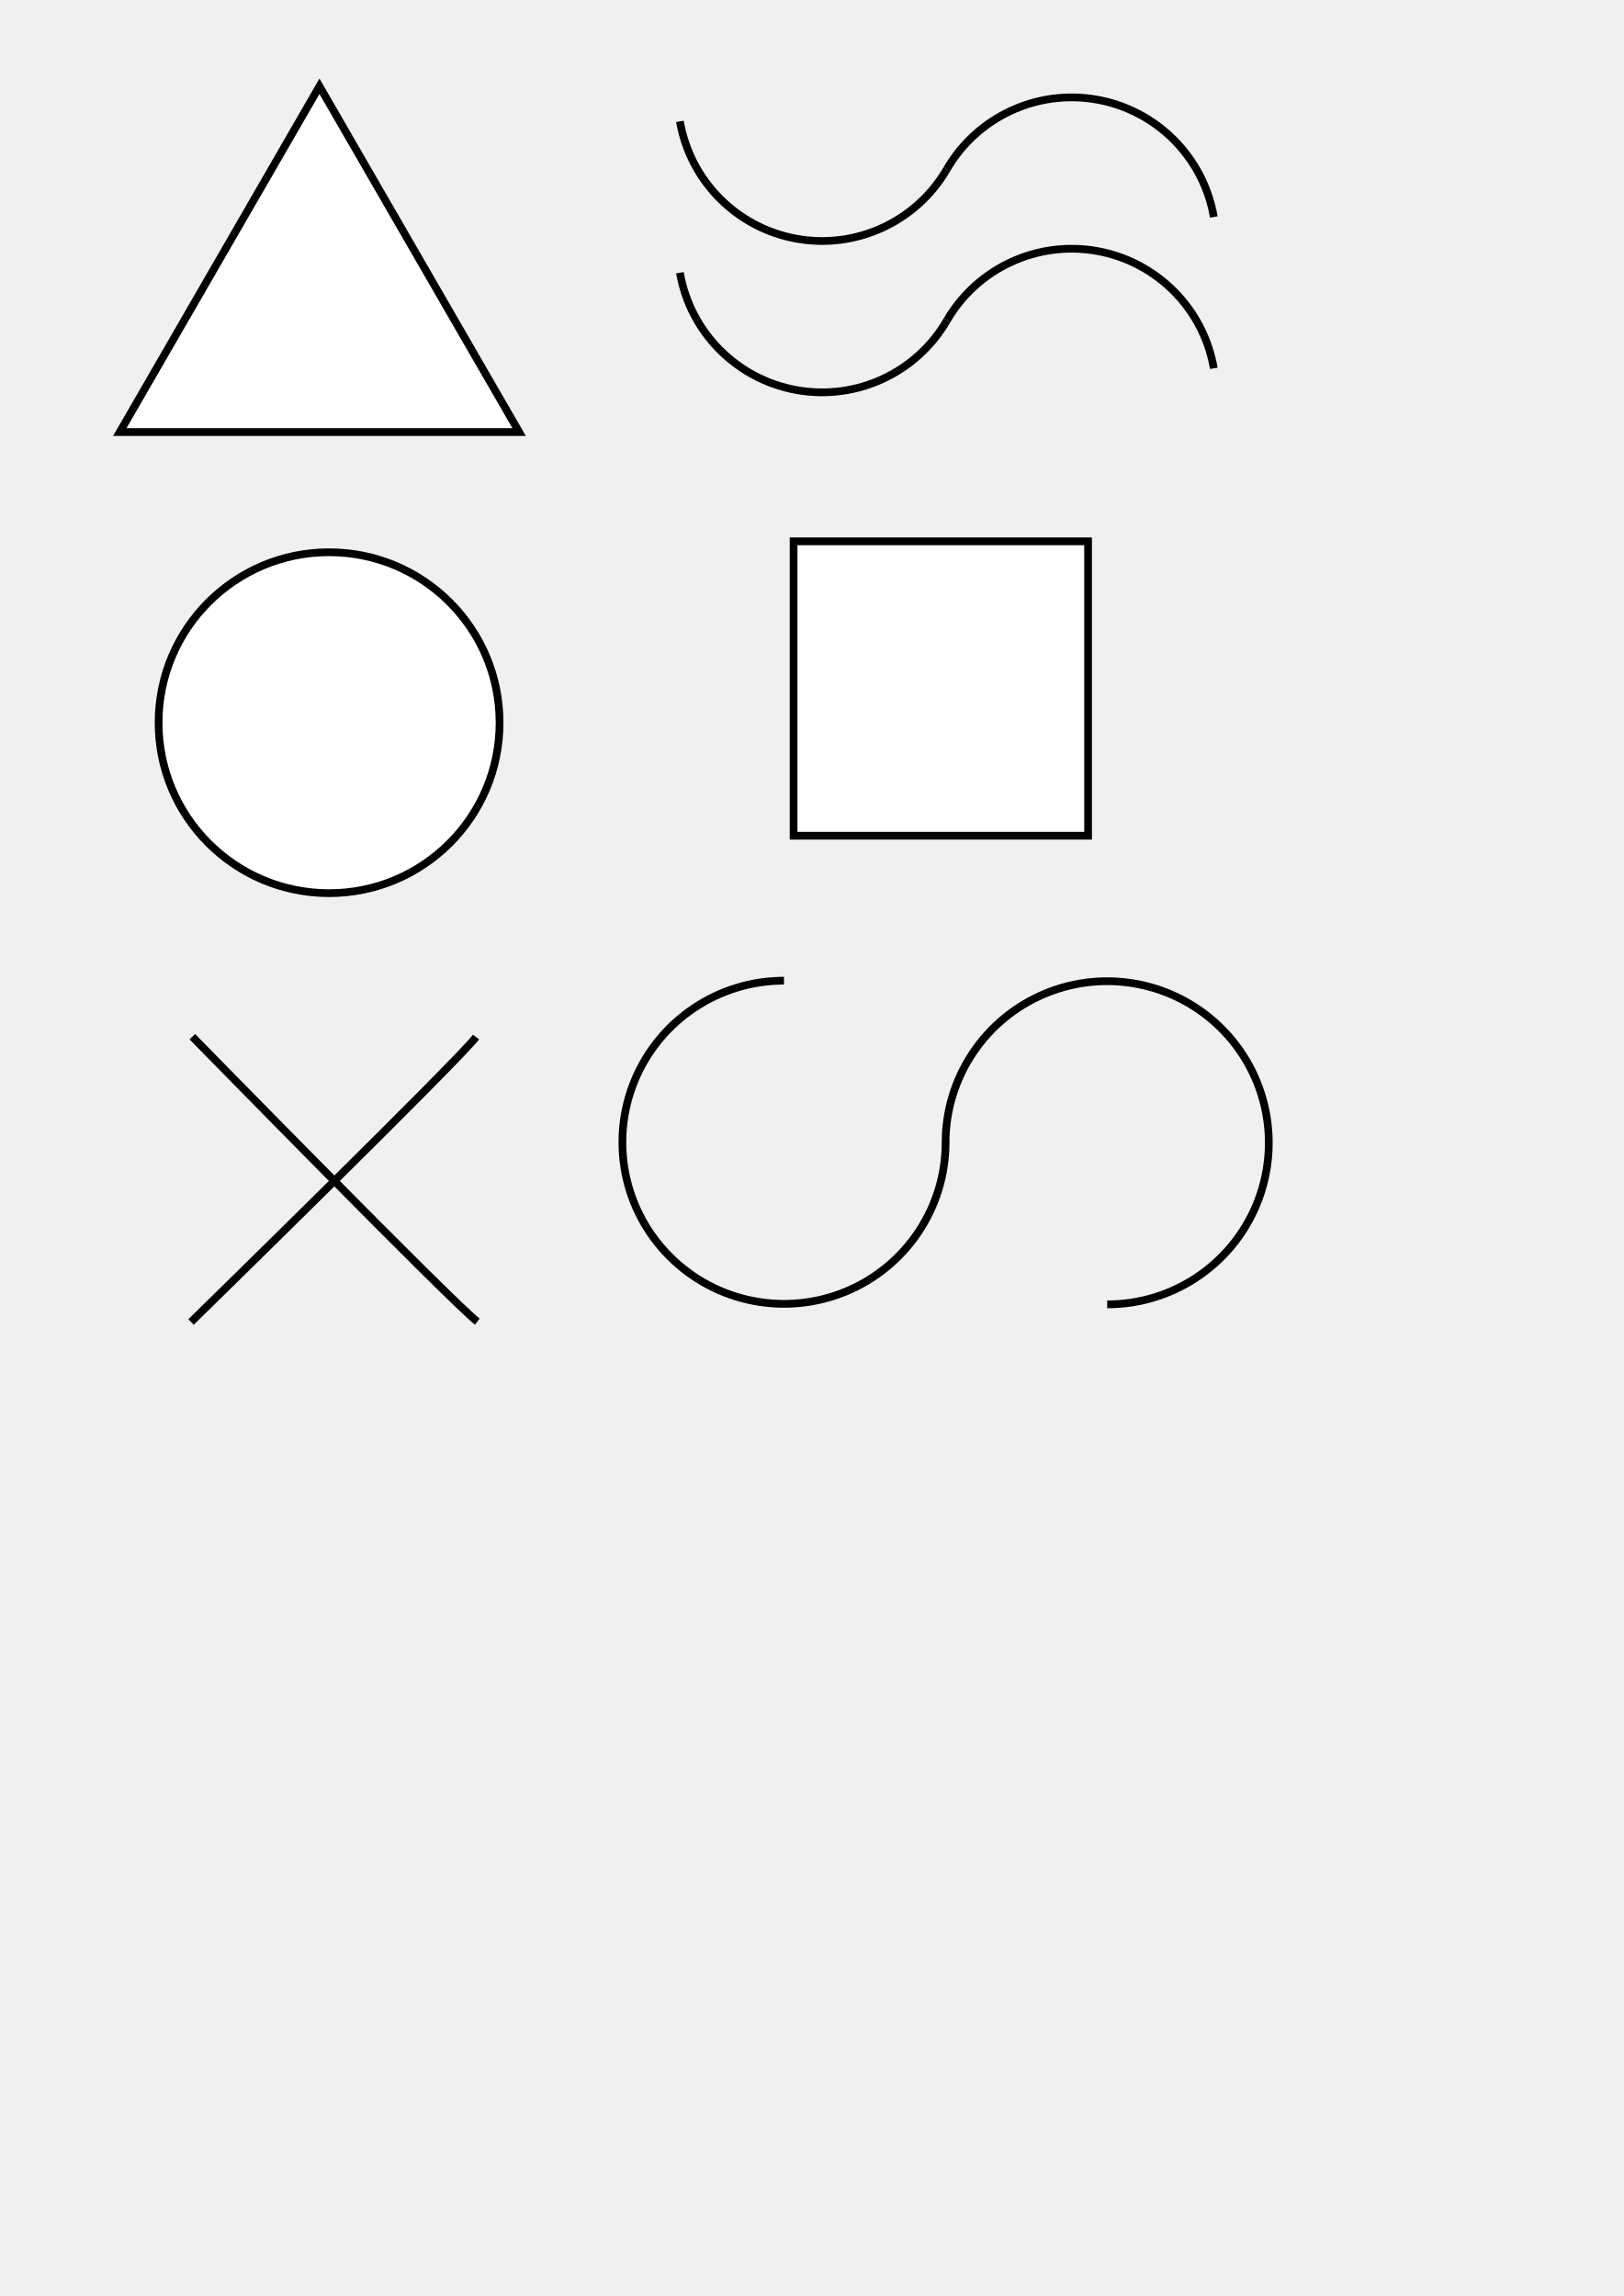
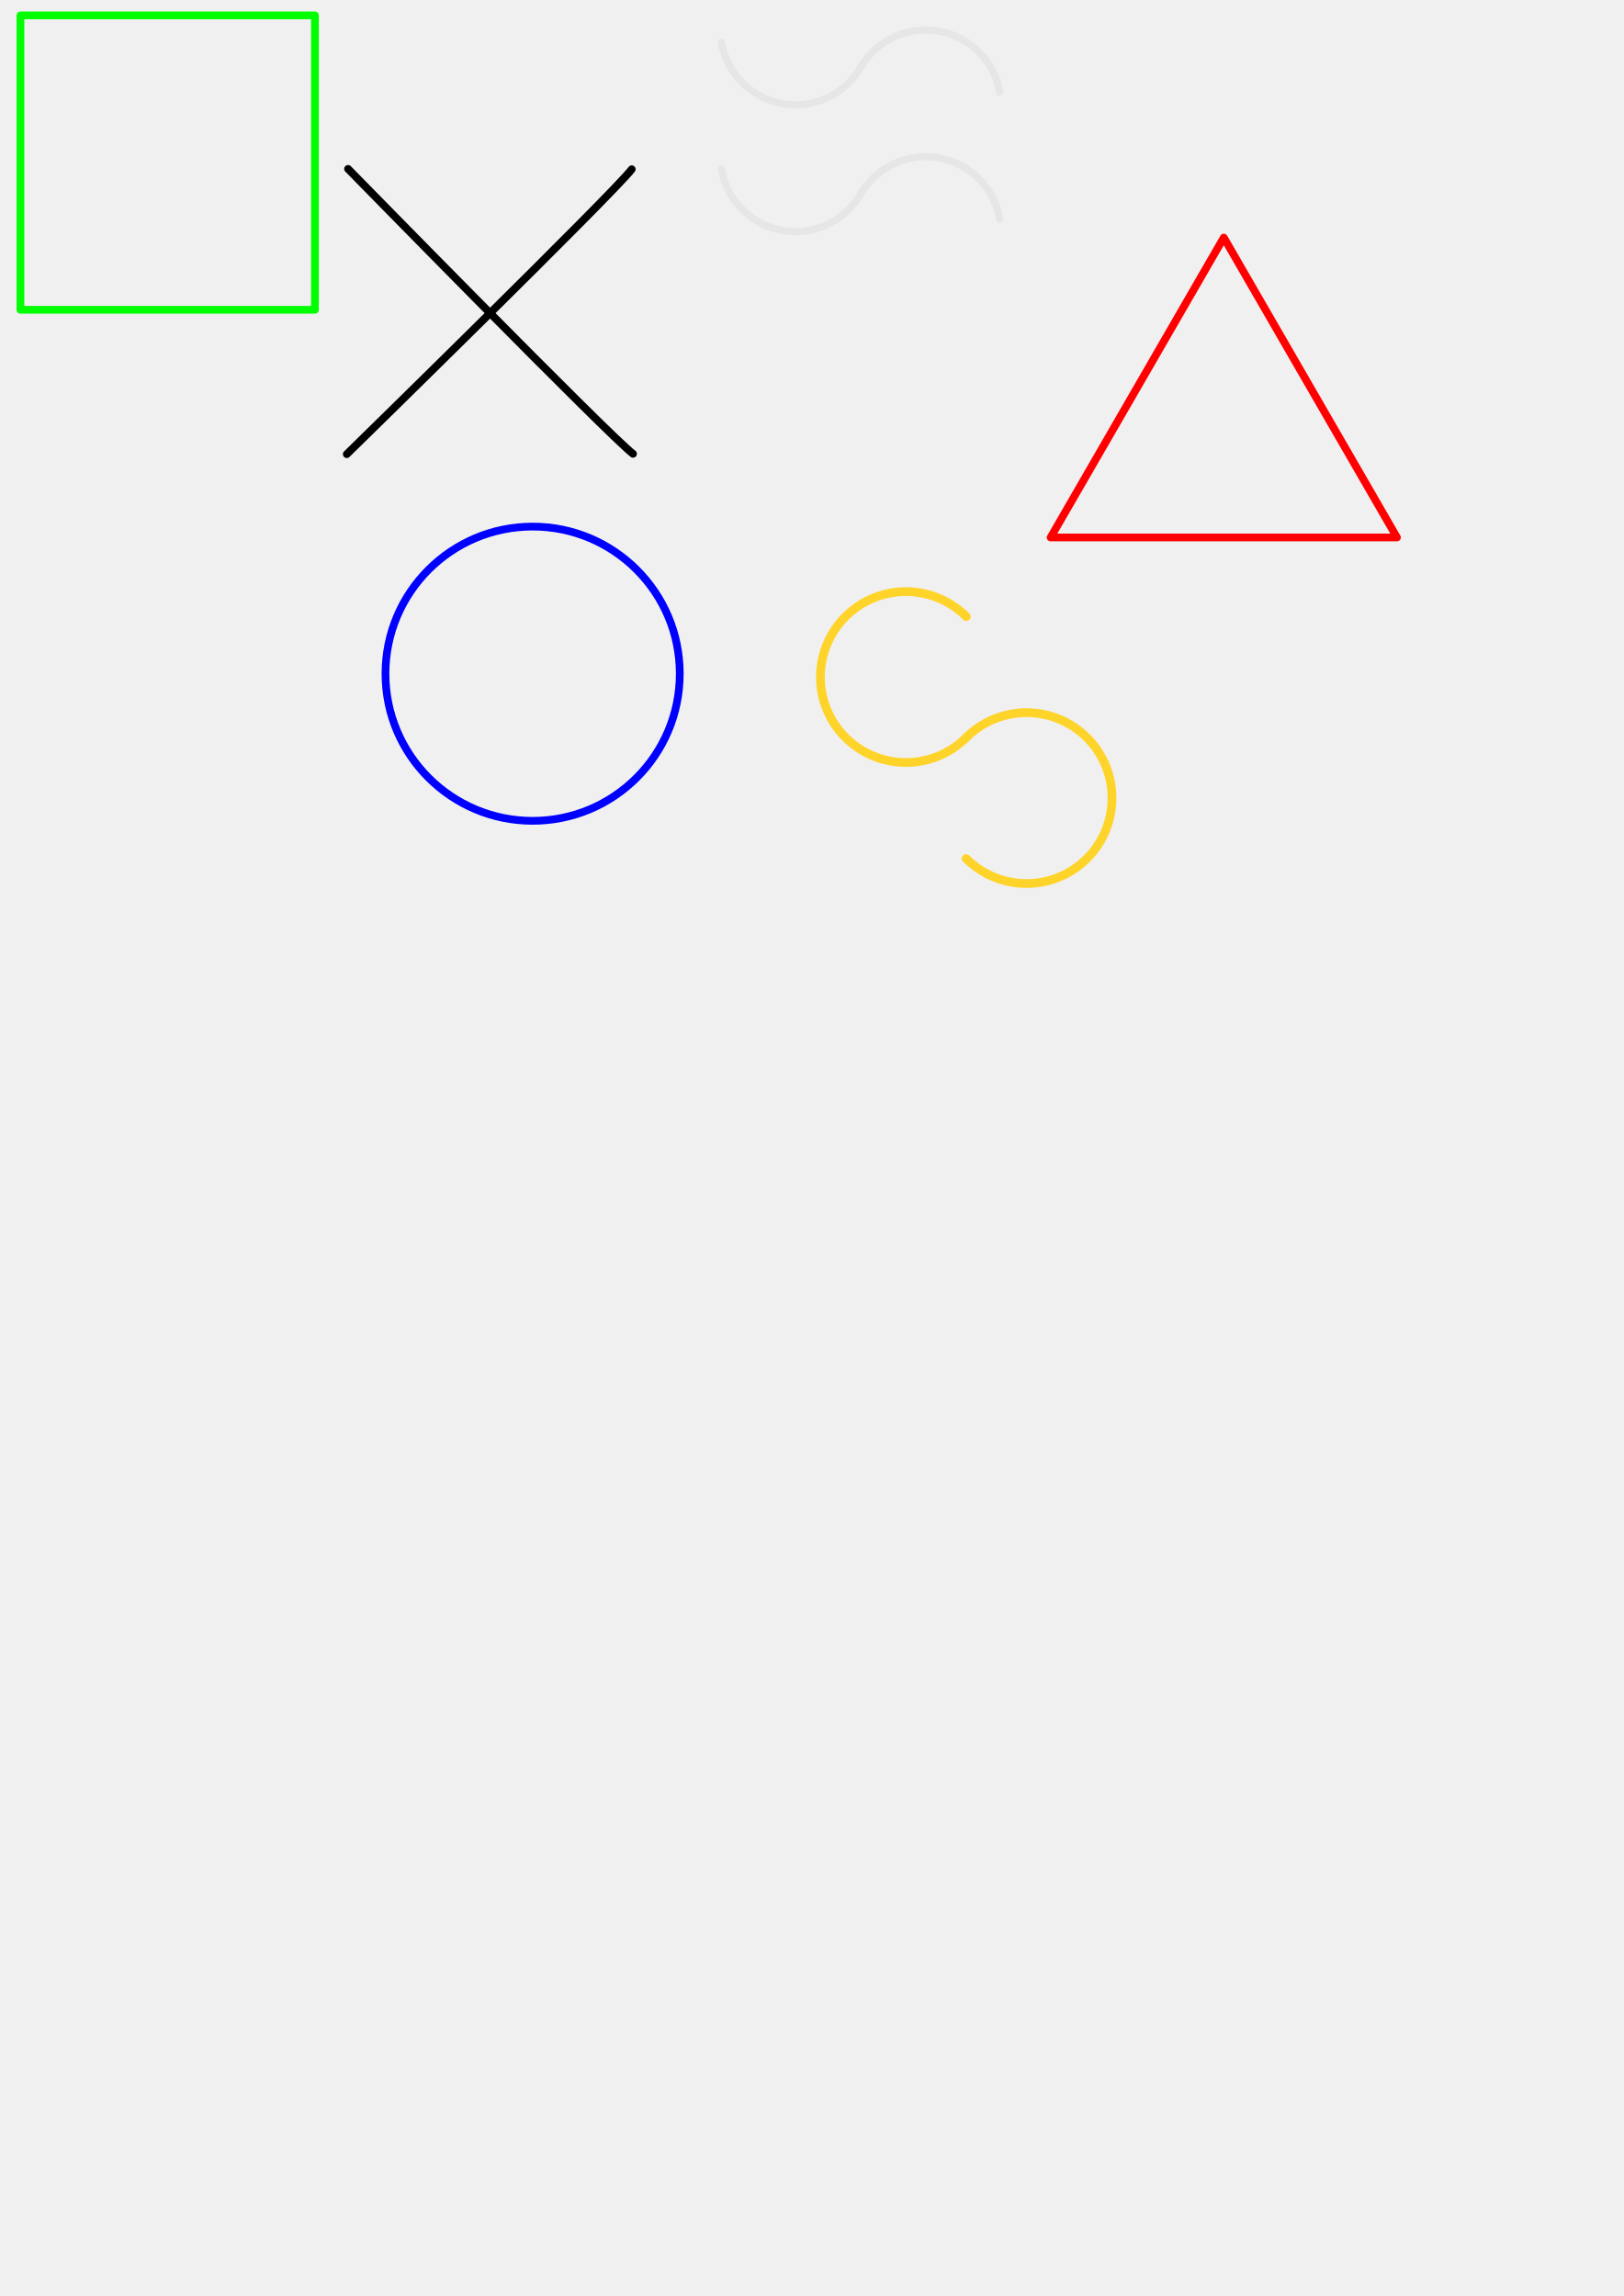
<svg xmlns="http://www.w3.org/2000/svg" width="210mm" height="297mm" viewBox="0 0 210 297" version="1.1" id="svg8">
  <defs id="defs2" />
-   <g id="layer1">
-     <path style="color:#000000;clip-rule:nonzero;display:inline;overflow:visible;visibility:visible;opacity:1;isolation:auto;mix-blend-mode:normal;color-interpolation:sRGB;color-interpolation-filters:linearRGB;solid-color:#000000;solid-opacity:1;fill:#ffffff;fill-opacity:1;fill-rule:nonzero;stroke:#000000;stroke-width:1;stroke-linecap:butt;stroke-linejoin:miter;stroke-miterlimit:4;stroke-dasharray:none;stroke-dashoffset:0;stroke-opacity:1;color-rendering:auto;image-rendering:auto;shape-rendering:auto;text-rendering:auto;enable-background:accumulate" id="path4485" d="m 67.141,55.887 -51.647,0 25.824,-44.728 z" />
-     <rect style="color:#000000;clip-rule:nonzero;display:inline;overflow:visible;visibility:visible;opacity:1;isolation:auto;mix-blend-mode:normal;color-interpolation:sRGB;color-interpolation-filters:linearRGB;solid-color:#000000;solid-opacity:1;fill:#ffffff;fill-opacity:1;fill-rule:nonzero;stroke:#000000;stroke-width:1;stroke-linecap:butt;stroke-linejoin:miter;stroke-miterlimit:4;stroke-dasharray:none;stroke-dashoffset:0;stroke-opacity:1;color-rendering:auto;image-rendering:auto;shape-rendering:auto;text-rendering:auto;enable-background:accumulate" id="rect4487" width="38.086" height="38.086" x="102.639" y="70.022" />
-     <circle style="color:#000000;clip-rule:nonzero;display:inline;overflow:visible;visibility:visible;opacity:1;isolation:auto;mix-blend-mode:normal;color-interpolation:sRGB;color-interpolation-filters:linearRGB;solid-color:#000000;solid-opacity:1;fill:#ffffff;fill-opacity:1;fill-rule:nonzero;stroke:#000000;stroke-width:1;stroke-linecap:butt;stroke-linejoin:miter;stroke-miterlimit:4;stroke-dasharray:none;stroke-dashoffset:0;stroke-opacity:1;color-rendering:auto;image-rendering:auto;shape-rendering:auto;text-rendering:auto;enable-background:accumulate" id="path4491" cx="42.563" cy="93.485" r="22.05" />
-     <g id="g4657">
-       <g transform="rotate(10.15354,30.10615,349.0708)" id="g4568" style="stroke-width:1;stroke-miterlimit:4;stroke-dasharray:none">
-         <path style="color:#000000;clip-rule:nonzero;display:inline;overflow:visible;visibility:visible;opacity:1;isolation:auto;mix-blend-mode:normal;color-interpolation:sRGB;color-interpolation-filters:linearRGB;solid-color:#000000;solid-opacity:1;fill:none;fill-opacity:1;fill-rule:nonzero;stroke:#000000;stroke-width:1;stroke-linecap:butt;stroke-linejoin:miter;stroke-miterlimit:4;stroke-dasharray:none;stroke-dashoffset:0;stroke-opacity:1;color-rendering:auto;image-rendering:auto;shape-rendering:auto;text-rendering:auto;enable-background:accumulate" id="path4549" d="M 66.788,29.999 A 18.662,18.662 0 0 1 49.251,42.279 18.662,18.662 0 0 1 31.714,29.999" />
-         <path style="color:#000000;clip-rule:nonzero;display:inline;overflow:visible;visibility:visible;opacity:1;isolation:auto;mix-blend-mode:normal;color-interpolation:sRGB;color-interpolation-filters:linearRGB;solid-color:#000000;solid-opacity:1;fill:none;fill-opacity:1;fill-rule:nonzero;stroke:#000000;stroke-width:1;stroke-linecap:butt;stroke-linejoin:miter;stroke-miterlimit:4;stroke-dasharray:none;stroke-dashoffset:0;stroke-opacity:1;color-rendering:auto;image-rendering:auto;shape-rendering:auto;text-rendering:auto;enable-background:accumulate" id="path4549-3" d="m -66.788,-29.999 a 18.662,18.662 0 0 1 -17.537,12.279 18.662,18.662 0 0 1 -17.537,-12.279" transform="scale(-1)" />
-       </g>
-       <g transform="rotate(10.15354,140.2892,339.2822)" id="g4595" style="stroke-width:1;stroke-miterlimit:4;stroke-dasharray:none">
-         <path d="M 66.788,29.999 A 18.662,18.662 0 0 1 49.251,42.279 18.662,18.662 0 0 1 31.714,29.999" id="path4591" style="color:#000000;clip-rule:nonzero;display:inline;overflow:visible;visibility:visible;opacity:1;isolation:auto;mix-blend-mode:normal;color-interpolation:sRGB;color-interpolation-filters:linearRGB;solid-color:#000000;solid-opacity:1;fill:none;fill-opacity:1;fill-rule:nonzero;stroke:#000000;stroke-width:1;stroke-linecap:butt;stroke-linejoin:miter;stroke-miterlimit:4;stroke-dasharray:none;stroke-dashoffset:0;stroke-opacity:1;color-rendering:auto;image-rendering:auto;shape-rendering:auto;text-rendering:auto;enable-background:accumulate" />
-         <path transform="scale(-1)" d="m -66.788,-29.999 a 18.662,18.662 0 0 1 -17.537,12.279 18.662,18.662 0 0 1 -17.537,-12.279" id="path4593" style="color:#000000;clip-rule:nonzero;display:inline;overflow:visible;visibility:visible;opacity:1;isolation:auto;mix-blend-mode:normal;color-interpolation:sRGB;color-interpolation-filters:linearRGB;solid-color:#000000;solid-opacity:1;fill:none;fill-opacity:1;fill-rule:nonzero;stroke:#000000;stroke-width:1;stroke-linecap:butt;stroke-linejoin:miter;stroke-miterlimit:4;stroke-dasharray:none;stroke-dashoffset:0;stroke-opacity:1;color-rendering:auto;image-rendering:auto;shape-rendering:auto;text-rendering:auto;enable-background:accumulate" />
-       </g>
-     </g>
-     <g id="g4611" transform="rotate(45,70.98216,115.4834)">
-       <path id="path4605" d="m 77.523,135.34 c 0.529,3.704 0,52.123 0,52.123" style="fill:none;fill-rule:evenodd;stroke:#000000;stroke-width:1;stroke-linecap:butt;stroke-linejoin:miter;stroke-miterlimit:4;stroke-dasharray:none;stroke-opacity:1" />
-       <path style="fill:none;fill-rule:evenodd;stroke:#000000;stroke-width:1;stroke-linecap:butt;stroke-linejoin:miter;stroke-miterlimit:4;stroke-dasharray:none;stroke-opacity:1" d="m 103.669,161.251 c -3.704,0.529 -52.123,0 -52.123,0" id="path4607" />
-     </g>
-     <g id="g4643" transform="translate(9.728611,-49.95267)">
-       <path style="color:#000000;clip-rule:nonzero;display:inline;overflow:visible;visibility:visible;opacity:1;isolation:auto;mix-blend-mode:normal;color-interpolation:sRGB;color-interpolation-filters:linearRGB;solid-color:#000000;solid-opacity:1;fill:none;fill-opacity:1;fill-rule:nonzero;stroke:#000000;stroke-width:1;stroke-linecap:butt;stroke-linejoin:miter;stroke-miterlimit:4;stroke-dasharray:none;stroke-dashoffset:0;stroke-opacity:1;color-rendering:auto;image-rendering:auto;shape-rendering:auto;text-rendering:auto;enable-background:accumulate" id="path4630" d="m 112.572,197.71 a 20.902,20.902 0 0 1 -12.903,19.311 20.902,20.902 0 0 1 -22.779,-4.531 20.902,20.902 0 0 1 -4.531,-22.779 20.902,20.902 0 0 1 19.311,-12.903" />
-       <path d="m -112.566,-197.779 a 20.902,20.902 0 0 1 -12.903,19.311 20.902,20.902 0 0 1 -22.779,-4.531 20.902,20.902 0 0 1 -4.531,-22.779 20.902,20.902 0 0 1 19.311,-12.903" id="path4634" style="color:#000000;clip-rule:nonzero;display:inline;overflow:visible;visibility:visible;opacity:1;isolation:auto;mix-blend-mode:normal;color-interpolation:sRGB;color-interpolation-filters:linearRGB;solid-color:#000000;solid-opacity:1;fill:none;fill-opacity:1;fill-rule:nonzero;stroke:#000000;stroke-width:1;stroke-linecap:butt;stroke-linejoin:miter;stroke-miterlimit:4;stroke-dasharray:none;stroke-dashoffset:0;stroke-opacity:1;color-rendering:auto;image-rendering:auto;shape-rendering:auto;text-rendering:auto;enable-background:accumulate" transform="scale(-1)" />
+   <g id="layer1" style="display:inline">
+     <rect style="color:#000000;clip-rule:nonzero;display:inline;overflow:visible;visibility:visible;opacity:1;isolation:auto;mix-blend-mode:normal;color-interpolation:sRGB;color-interpolation-filters:linearRGB;solid-color:#000000;solid-opacity:1;fill:none;fill-opacity:1;fill-rule:nonzero;stroke:#00ff00;stroke-width:1;stroke-linecap:round;stroke-linejoin:round;stroke-miterlimit:4;stroke-dasharray:none;stroke-dashoffset:0;stroke-opacity:1;color-rendering:auto;image-rendering:auto;shape-rendering:auto;text-rendering:auto;enable-background:accumulate;paint-order:normal" id="rect4487" width="38.086" height="38.086" x="2.646" y="1.99" />
+     <g id="g4629" transform="translate(89.61547,-4.115951)" style="stroke:#e6e6e6;stroke-linecap:round">
+       <path transform="rotate(10.15354)" d="M 26.502,24.95 A 9.729,9.729 0 0 1 17.36,31.352 9.729,9.729 0 0 1 8.217,24.95" id="path4549" style="color:#000000;clip-rule:nonzero;display:inline;overflow:visible;visibility:visible;opacity:1;isolation:auto;mix-blend-mode:normal;color-interpolation:sRGB;color-interpolation-filters:linearRGB;solid-color:#000000;solid-opacity:1;fill:none;fill-opacity:1;fill-rule:nonzero;stroke:#e6e6e6;stroke-width:0.932;stroke-linecap:round;stroke-linejoin:miter;stroke-miterlimit:4;stroke-dasharray:none;stroke-dashoffset:0;stroke-opacity:1;color-rendering:auto;image-rendering:auto;shape-rendering:auto;text-rendering:auto;enable-background:accumulate" />
+       <path transform="rotate(-169.8465)" d="m -26.502,-24.95 a 9.729,9.729 0 0 1 -9.143,6.402 9.729,9.729 0 0 1 -9.143,-6.402" id="path4549-3" style="color:#000000;clip-rule:nonzero;display:inline;overflow:visible;visibility:visible;opacity:1;isolation:auto;mix-blend-mode:normal;color-interpolation:sRGB;color-interpolation-filters:linearRGB;solid-color:#000000;solid-opacity:1;fill:none;fill-opacity:1;fill-rule:nonzero;stroke:#e6e6e6;stroke-width:0.932;stroke-linecap:round;stroke-linejoin:miter;stroke-miterlimit:4;stroke-dasharray:none;stroke-dashoffset:0;stroke-opacity:1;color-rendering:auto;image-rendering:auto;shape-rendering:auto;text-rendering:auto;enable-background:accumulate" />
+       <path transform="rotate(10.15354)" style="color:#000000;clip-rule:nonzero;display:inline;overflow:visible;visibility:visible;opacity:1;isolation:auto;mix-blend-mode:normal;color-interpolation:sRGB;color-interpolation-filters:linearRGB;solid-color:#000000;solid-opacity:1;fill:none;fill-opacity:1;fill-rule:nonzero;stroke:#e6e6e6;stroke-width:0.932;stroke-linecap:round;stroke-linejoin:miter;stroke-miterlimit:4;stroke-dasharray:none;stroke-dashoffset:0;stroke-opacity:1;color-rendering:auto;image-rendering:auto;shape-rendering:auto;text-rendering:auto;enable-background:accumulate" id="path4591" d="M 23.611,8.809 A 9.729,9.729 0 0 1 14.469,15.211 9.729,9.729 0 0 1 5.326,8.809" />
+       <path style="color:#000000;clip-rule:nonzero;display:inline;overflow:visible;visibility:visible;opacity:1;isolation:auto;mix-blend-mode:normal;color-interpolation:sRGB;color-interpolation-filters:linearRGB;solid-color:#000000;solid-opacity:1;fill:none;fill-opacity:1;fill-rule:nonzero;stroke:#e6e6e6;stroke-width:0.932;stroke-linecap:round;stroke-linejoin:miter;stroke-miterlimit:4;stroke-dasharray:none;stroke-dashoffset:0;stroke-opacity:1;color-rendering:auto;image-rendering:auto;shape-rendering:auto;text-rendering:auto;enable-background:accumulate" id="path4593" d="m -23.611,-8.809 a 9.729,9.729 0 0 1 -9.143,6.402 9.729,9.729 0 0 1 -9.143,-6.402" transform="rotate(-169.8465)" />
    </g>
  </g>
+   <g id="layer2" style="display:inline">
+     <circle style="color:#000000;clip-rule:nonzero;display:inline;overflow:visible;visibility:visible;opacity:1;isolation:auto;mix-blend-mode:normal;color-interpolation:sRGB;color-interpolation-filters:linearRGB;solid-color:#000000;solid-opacity:1;fill:none;fill-opacity:1;fill-rule:nonzero;stroke:#0000ff;stroke-width:1;stroke-linecap:butt;stroke-linejoin:miter;stroke-miterlimit:4;stroke-dasharray:none;stroke-dashoffset:0;stroke-opacity:1;color-rendering:auto;image-rendering:auto;shape-rendering:auto;text-rendering:auto;enable-background:accumulate" id="path4491" cx="68.886" cy="87.148" r="19.031" />
+     <g id="g4611" transform="rotate(45,216.5575,83.6654)" style="fill:none;stroke-width:1;stroke-miterlimit:4;stroke-dasharray:none">
+       <path id="path4605" d="m 77.523,135.34 c 0.529,3.704 0,52.123 0,52.123" style="fill:none;fill-rule:evenodd;stroke:#000000;stroke-width:1;stroke-linecap:round;stroke-linejoin:miter;stroke-miterlimit:4;stroke-dasharray:none;stroke-opacity:1" />
+       <path style="fill:none;fill-rule:evenodd;stroke:#000000;stroke-width:1;stroke-linecap:round;stroke-linejoin:miter;stroke-miterlimit:4;stroke-dasharray:none;stroke-opacity:1" d="m 103.669,161.251 c -3.704,0.529 -52.123,0 -52.123,0" id="path4607" />
+     </g>
+     <g id="g4643" transform="matrix(-0.3739881,-0.3739881,0.3739881,-0.3739881,93.11039,211.4624)" style="fill:none;stroke:#ffd42a;stroke-width:2.138;stroke-miterlimit:4;stroke-dasharray:none;stroke-linecap:round;stroke-linejoin:round">
+       <path style="color:#000000;clip-rule:nonzero;display:inline;overflow:visible;visibility:visible;opacity:1;isolation:auto;mix-blend-mode:normal;color-interpolation:sRGB;color-interpolation-filters:linearRGB;solid-color:#000000;solid-opacity:1;fill:none;fill-opacity:1;fill-rule:nonzero;stroke:#ffd42a;stroke-width:2.138;stroke-linecap:round;stroke-linejoin:round;stroke-miterlimit:4;stroke-dasharray:none;stroke-dashoffset:0;stroke-opacity:1;color-rendering:auto;image-rendering:auto;shape-rendering:auto;text-rendering:auto;enable-background:accumulate" id="path4630" d="m 112.572,197.71 a 20.902,20.902 0 0 1 -12.903,19.311 20.902,20.902 0 0 1 -22.779,-4.531 20.902,20.902 0 0 1 -4.531,-22.779 20.902,20.902 0 0 1 19.311,-12.903" />
+       <path d="m -112.566,-197.779 a 20.902,20.902 0 0 1 -12.903,19.311 20.902,20.902 0 0 1 -22.779,-4.531 20.902,20.902 0 0 1 -4.531,-22.779 20.902,20.902 0 0 1 19.311,-12.903" id="path4634" style="color:#000000;clip-rule:nonzero;display:inline;overflow:visible;visibility:visible;opacity:1;isolation:auto;mix-blend-mode:normal;color-interpolation:sRGB;color-interpolation-filters:linearRGB;solid-color:#000000;solid-opacity:1;fill:none;fill-opacity:1;fill-rule:nonzero;stroke:#ffd42a;stroke-width:2.138;stroke-linecap:round;stroke-linejoin:round;stroke-miterlimit:4;stroke-dasharray:none;stroke-dashoffset:0;stroke-opacity:1;color-rendering:auto;image-rendering:auto;shape-rendering:auto;text-rendering:auto;enable-background:accumulate" transform="scale(-1)" />
+     </g>
+     <path style="color:#000000;clip-rule:nonzero;display:inline;overflow:visible;visibility:visible;opacity:1;isolation:auto;mix-blend-mode:normal;color-interpolation:sRGB;color-interpolation-filters:linearRGB;solid-color:#000000;solid-opacity:1;fill:none;fill-opacity:1;fill-rule:nonzero;stroke:#ff0000;stroke-width:1;stroke-linecap:round;stroke-linejoin:round;stroke-miterlimit:4;stroke-dasharray:none;stroke-dashoffset:0;stroke-opacity:1;paint-order:stroke markers fill;color-rendering:auto;image-rendering:auto;shape-rendering:auto;text-rendering:auto;enable-background:accumulate" id="path4623" d="m 180.674,69.522 -44.794,-10e-7 22.397,-38.792 z" />
+   </g>
</svg>
